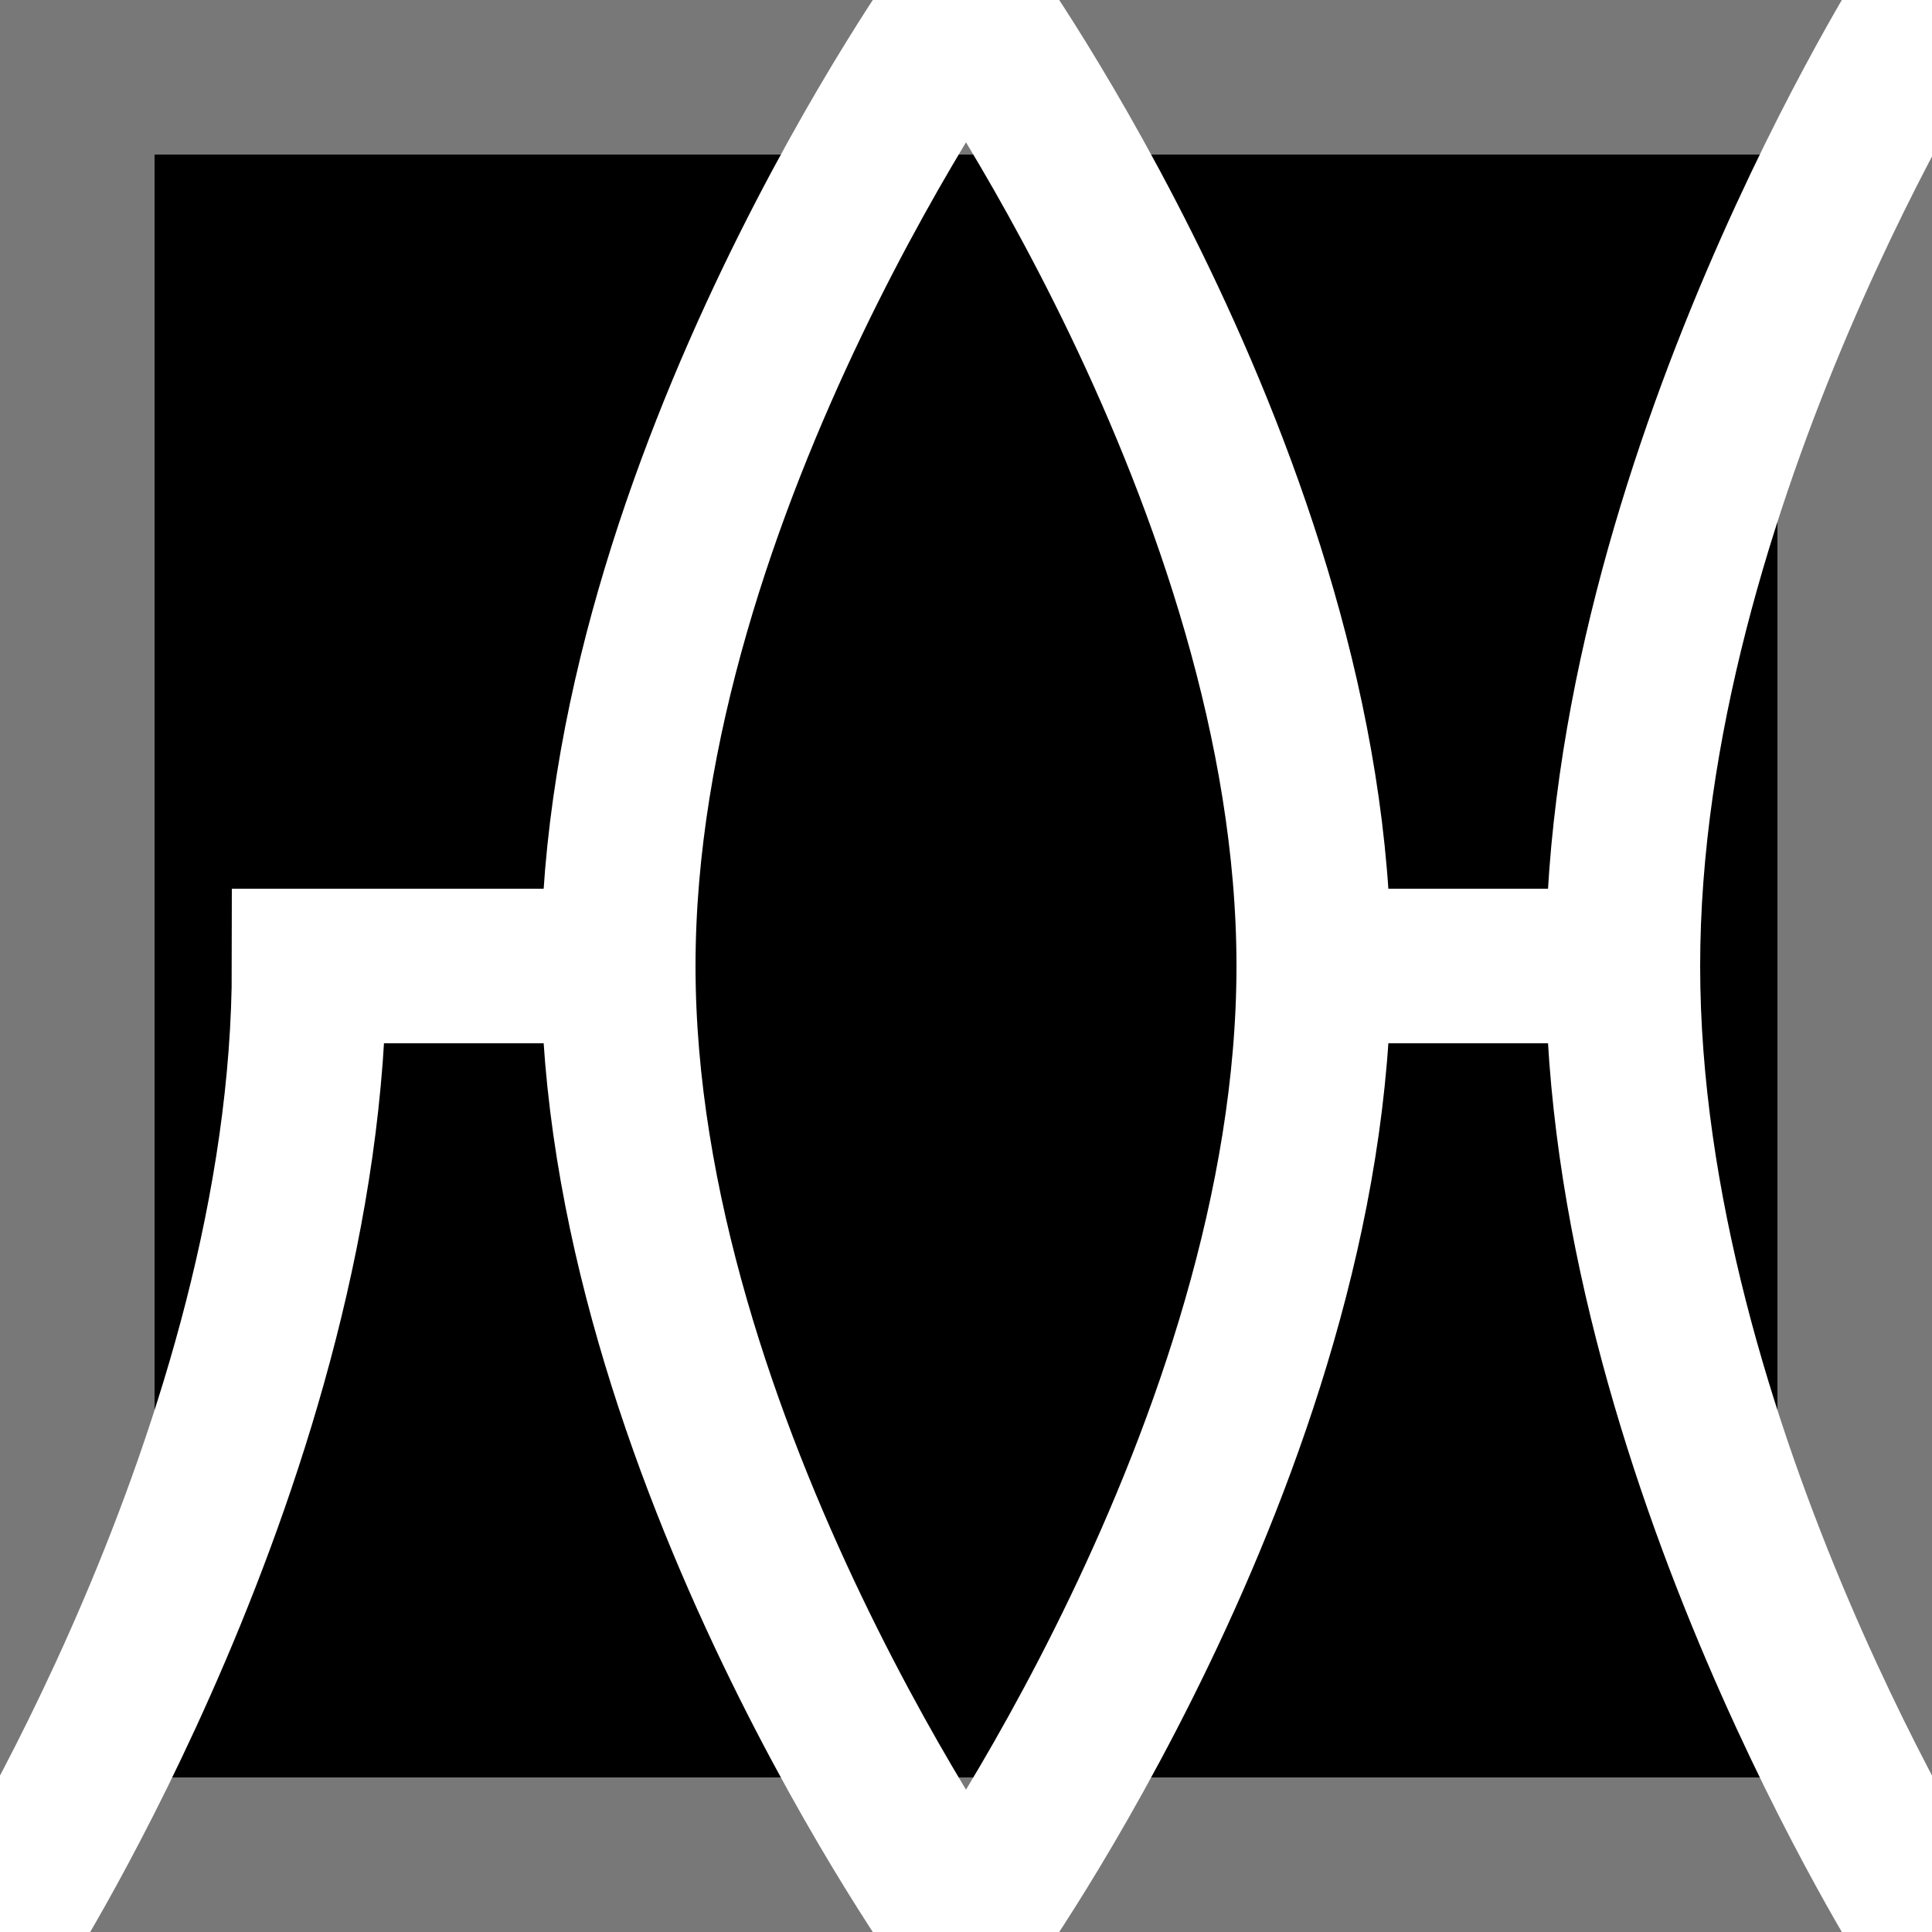
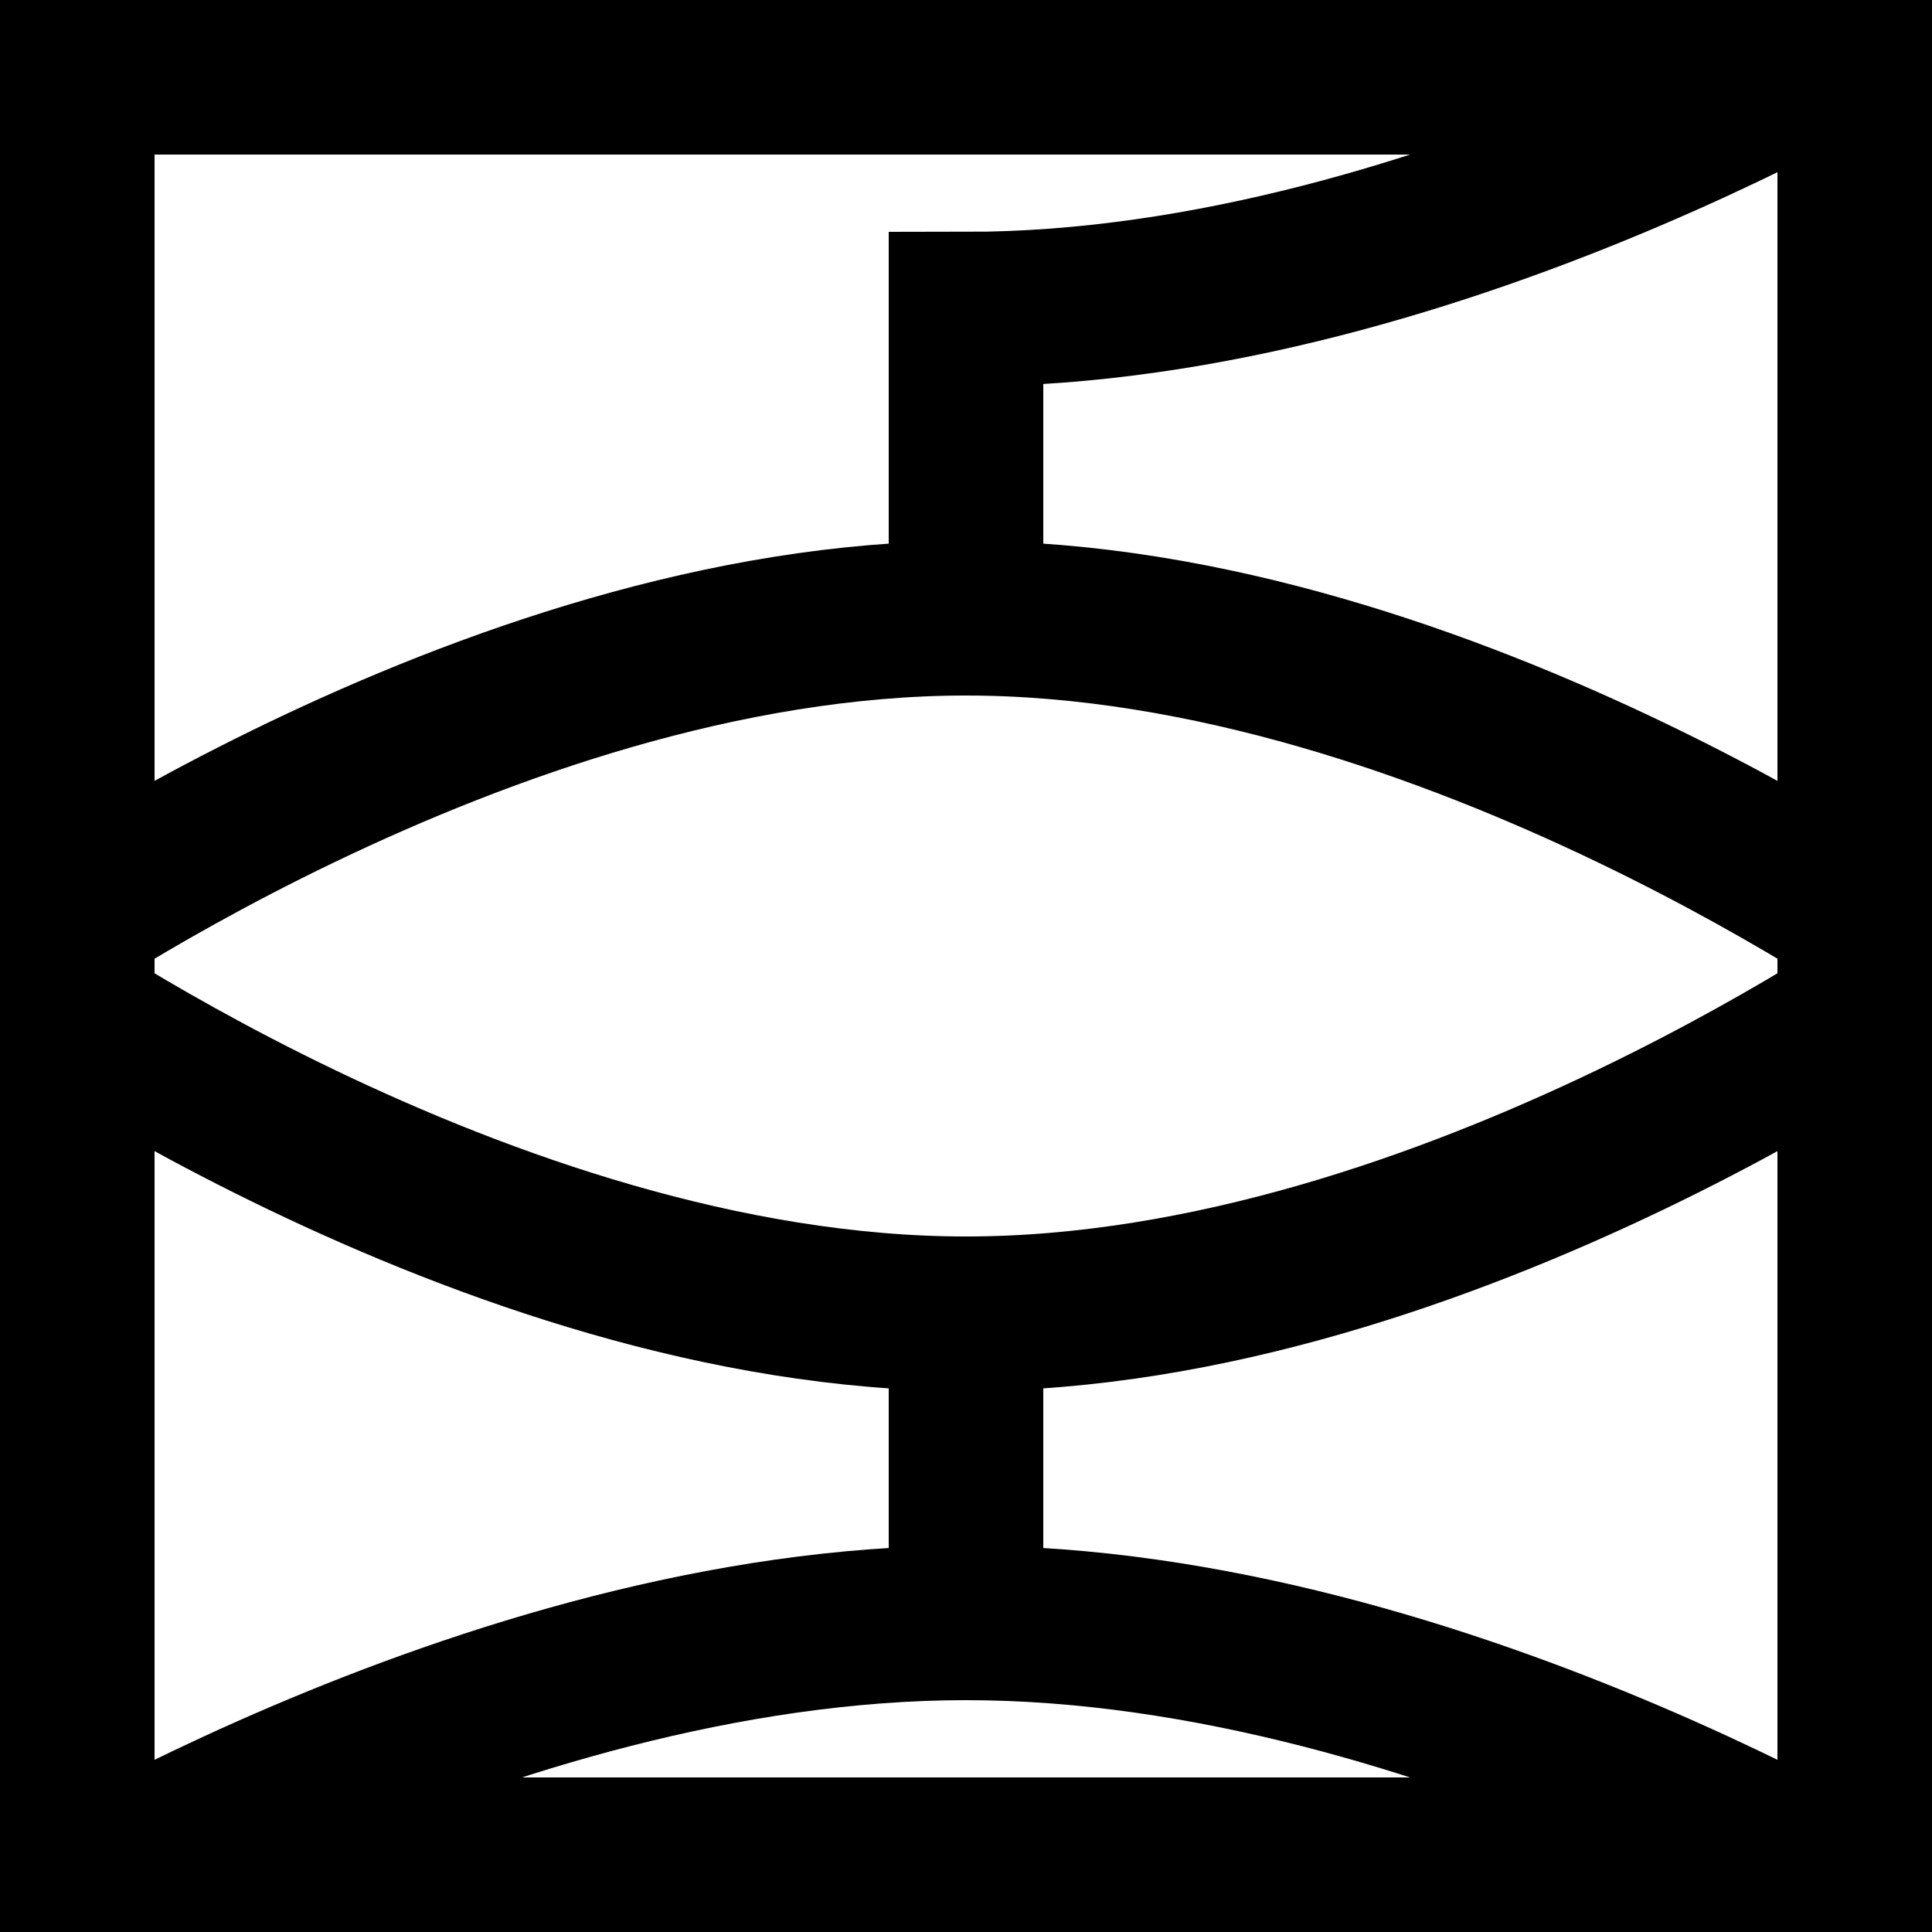
<svg xmlns="http://www.w3.org/2000/svg" width="100" height="100" version="1.1">
-   <rect width="100" height="100" fill-opacity=".5" />
-   <rect x="8" y="8" width="84" height="84" ry="0" />
-   <path d="m50 100s-18-25-18-50 18-50 18-50 18 25 18 50-18 50-18 50zm18-50h16m16-50s-16 25-16 50 16 50 16 50m-68-50h-16c0 25-16 50-16 50" fill="none" stroke="#fff" stroke-width="8" />
+   <rect width="100" height="100" />
+   <rect x="8" y="8" width="84" height="84" ry="0" fill="#fff" />
+   <path d="m100 50s-25-18-50-18-50 18-50 18 25 18 50 18 50-18 50-18zm-50 18v16m-50 16s25-16 50-16 50 16 50 16m-50-68v-16c25 0 50-16 50-16" fill="none" stroke="#000" stroke-width="8" />
</svg>
